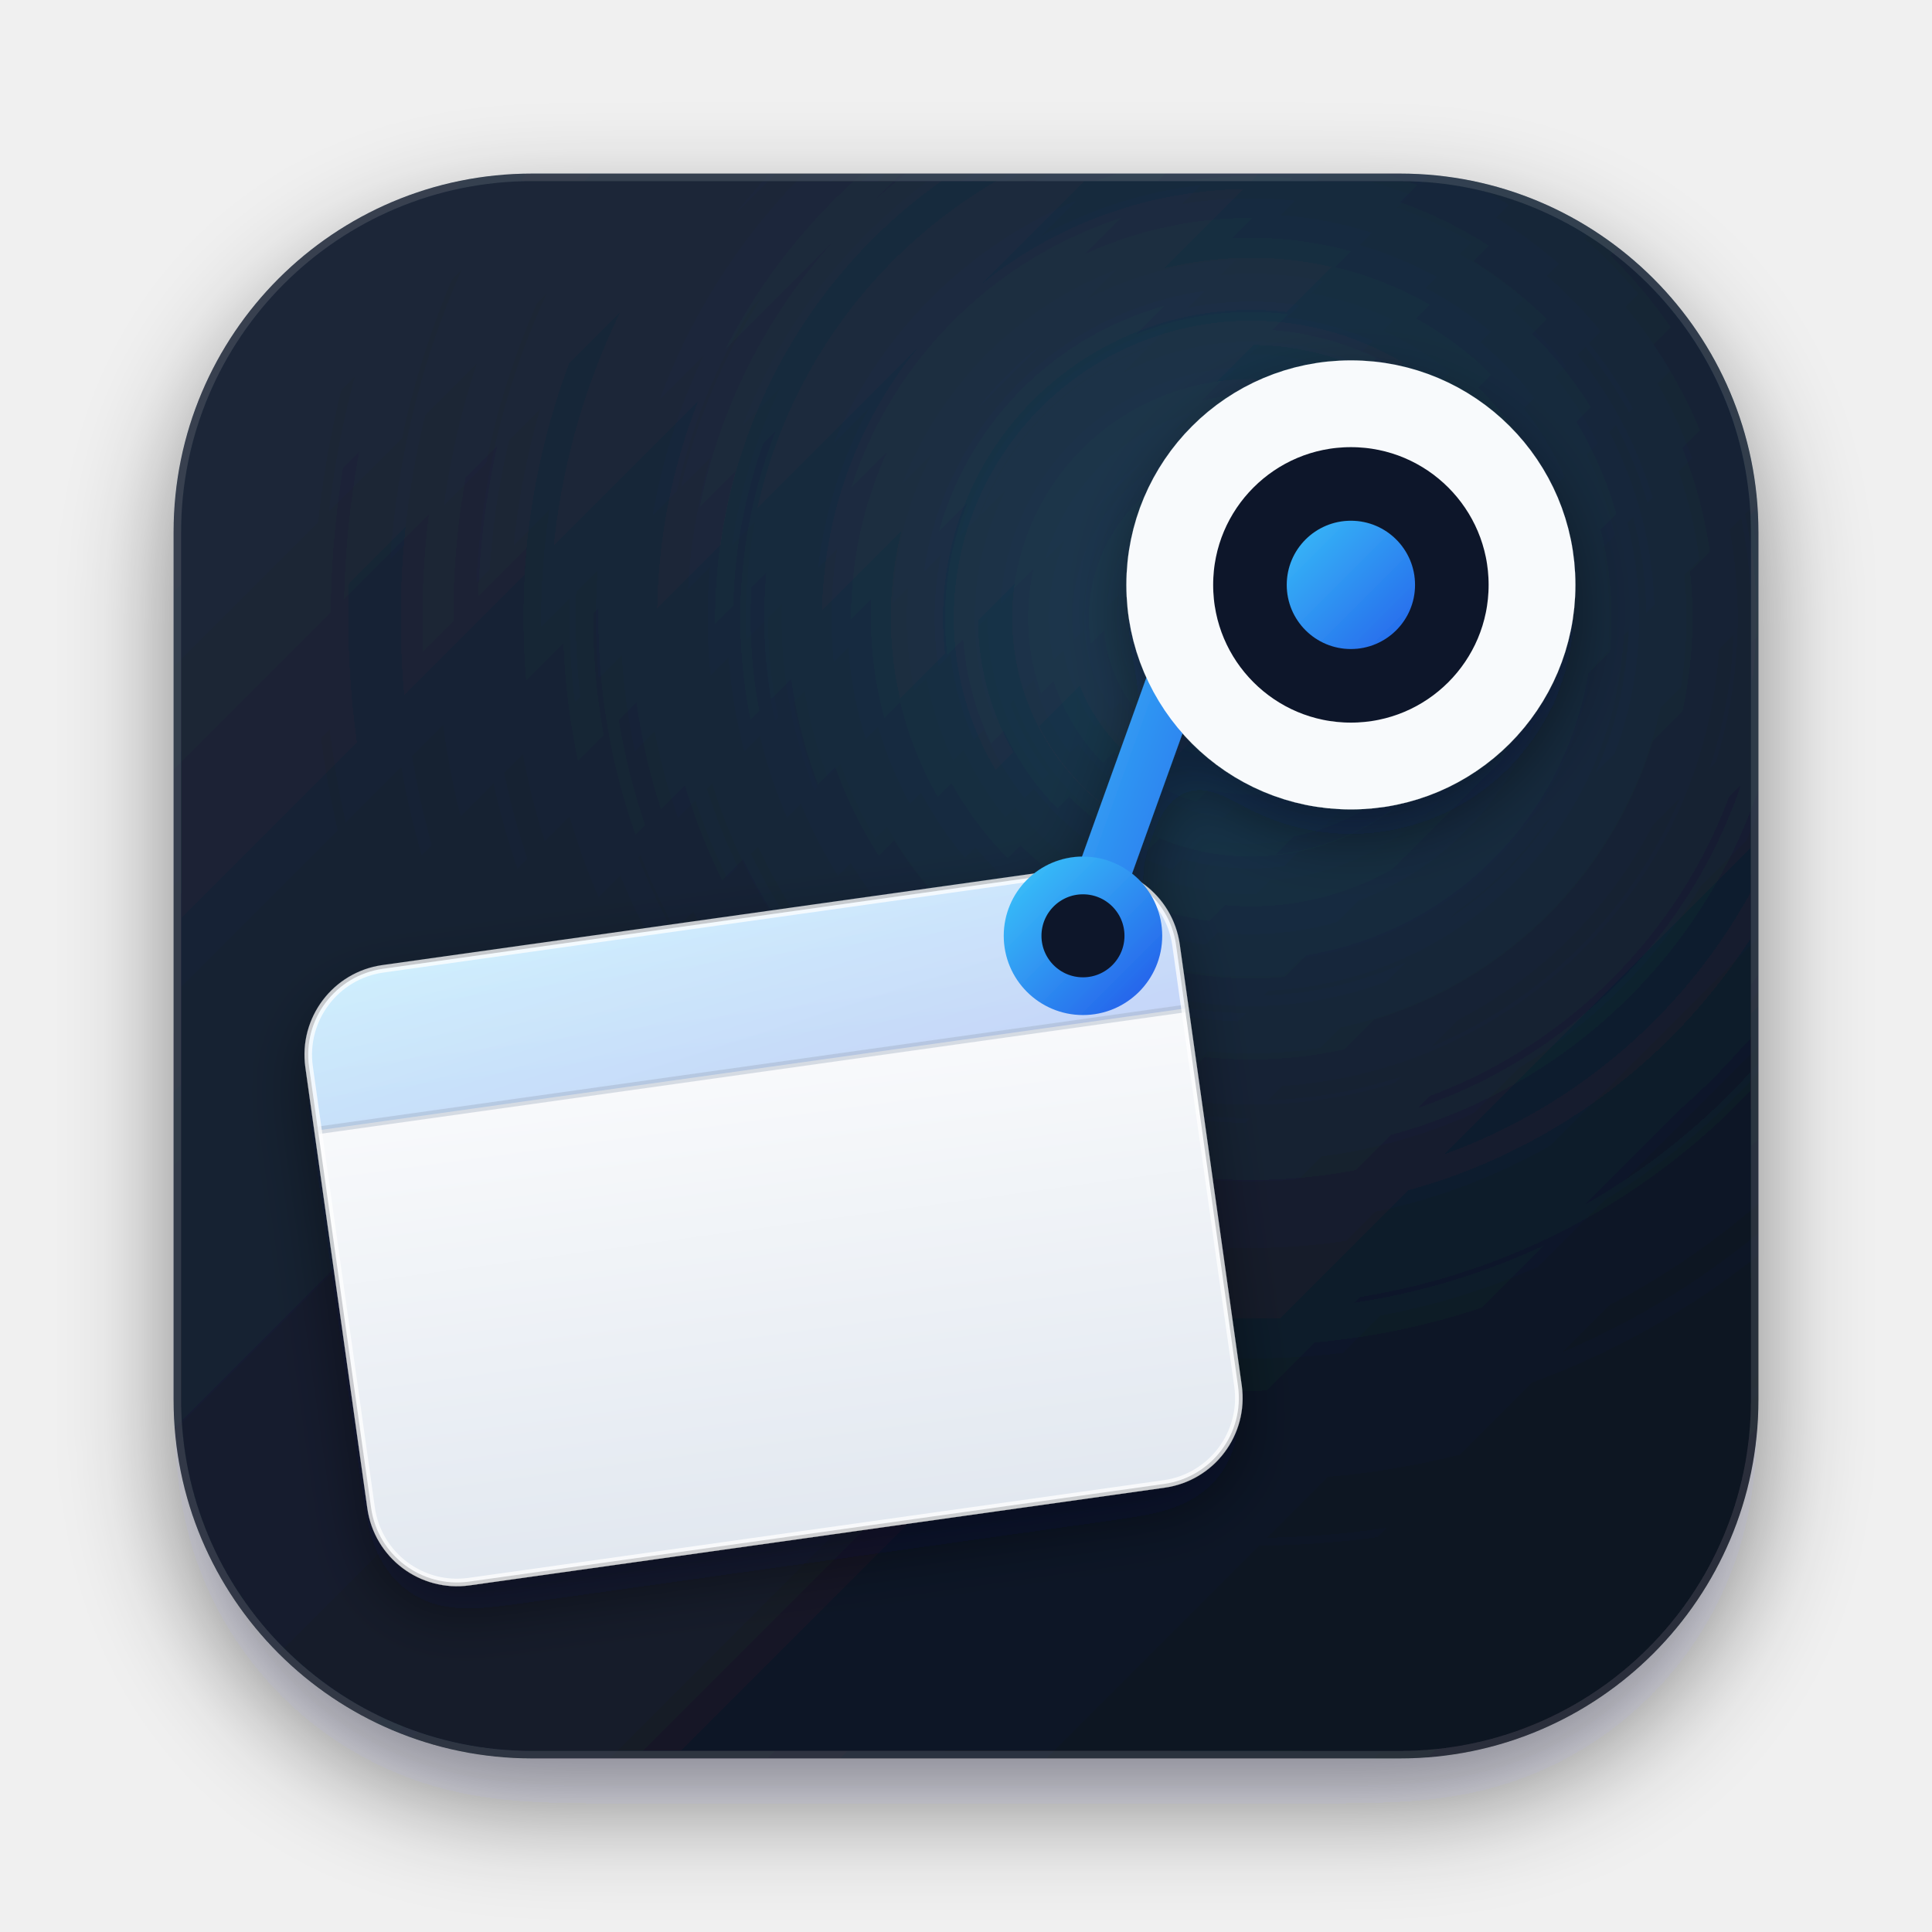
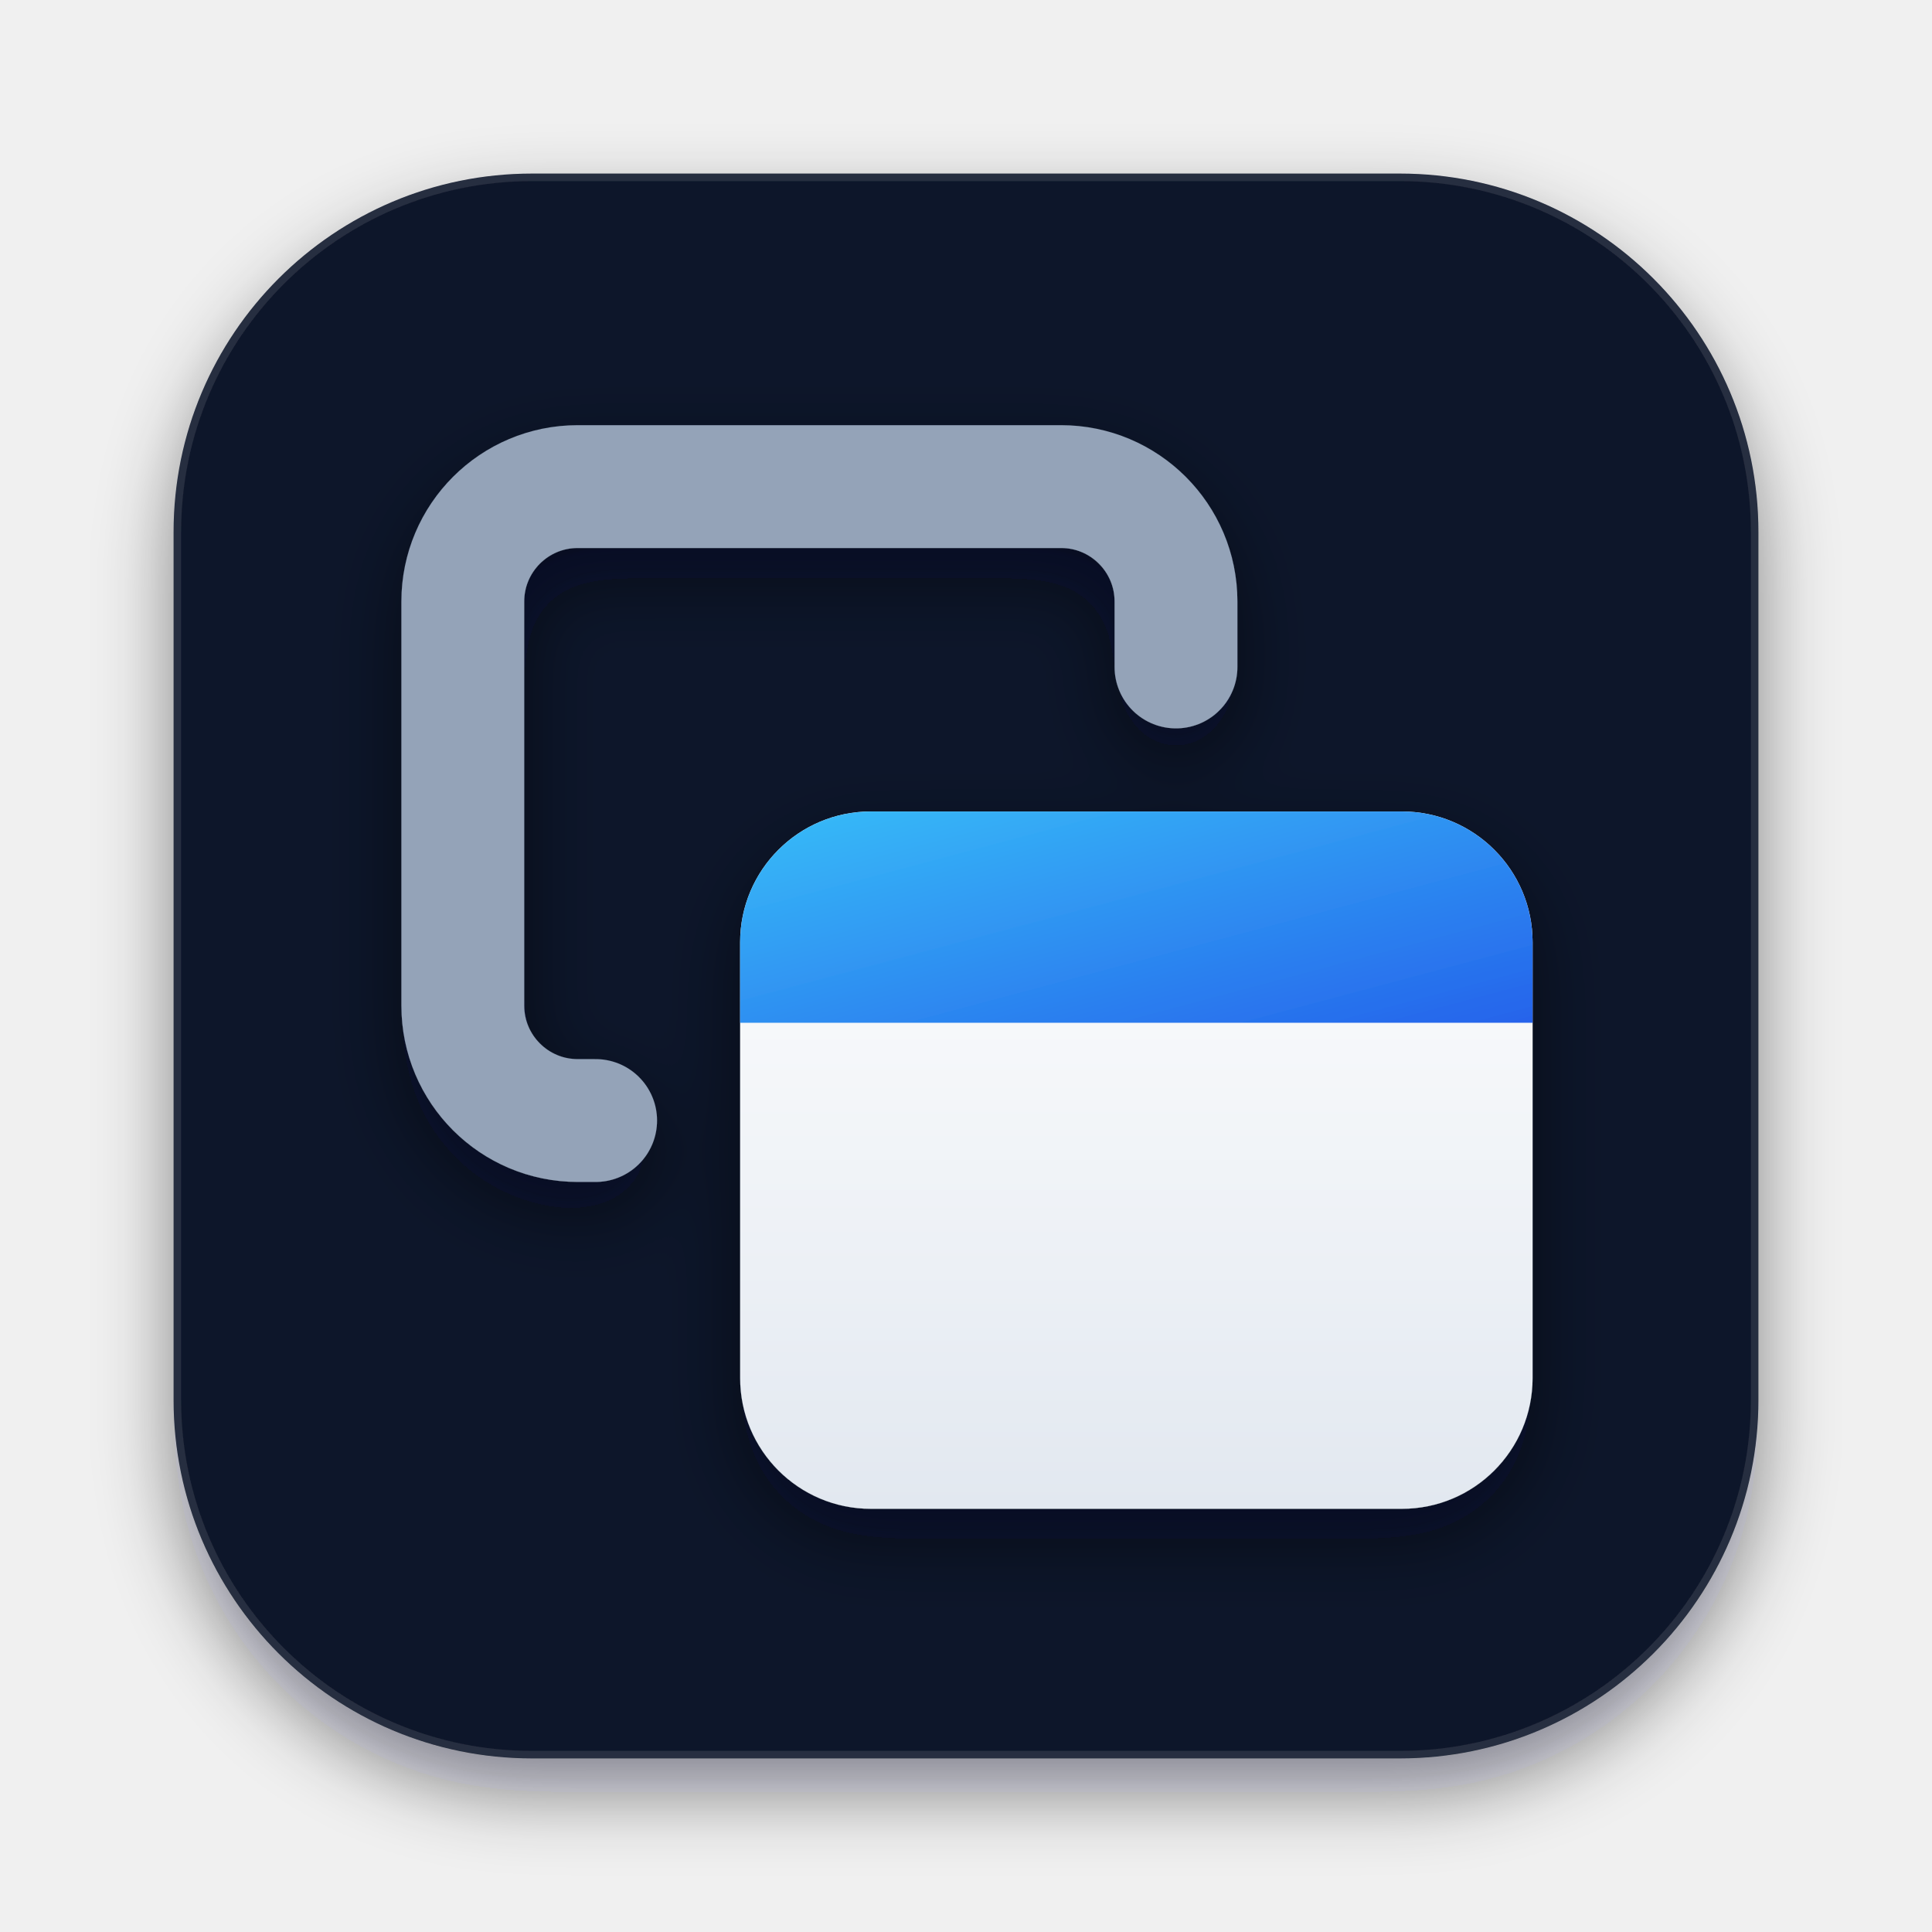
<svg xmlns="http://www.w3.org/2000/svg" viewBox="0 0 1024 1024" width="1024" height="1024">
  <defs>
-     <linearGradient id="bgGrad" x1="0%" y1="0%" x2="100%" y2="100%">
-       <stop offset="0%" stop-color="#1E293B" />
-       <stop offset="100%" stop-color="#0B111E" />
-     </linearGradient>
-     <radialGradient id="topGlow" cx="68%" cy="28%" r="62%">
-       <stop offset="0%" stop-color="#38BDF8" stop-opacity="0.22" />
-       <stop offset="100%" stop-color="#0B111E" stop-opacity="0" />
-     </radialGradient>
    <linearGradient id="accentGrad" x1="0%" y1="0%" x2="100%" y2="100%">
      <stop offset="0%" stop-color="#38BDF8" />
      <stop offset="100%" stop-color="#2563EB" />
    </linearGradient>
    <linearGradient id="winGrad" x1="0%" y1="0%" x2="0%" y2="100%">
      <stop offset="0%" stop-color="#FFFFFF" />
      <stop offset="100%" stop-color="#E2E8F0" />
    </linearGradient>
    <filter id="appShadow" x="-10%" y="-10%" width="120%" height="125%">
-       <feDropShadow dx="0" dy="24" stdDeviation="28" flood-color="#020617" flood-opacity="0.45" />
+       <feDropShadow dx="0" dy="18" stdDeviation="20" flood-color="#020617" flood-opacity="0.45" />
    </filter>
    <filter id="fgShadow" x="-15%" y="-15%" width="130%" height="135%">
-       <feDropShadow dx="0" dy="14" stdDeviation="16" flood-color="#020617" flood-opacity="0.42" />
+       <feDropShadow dx="0" dy="16" stdDeviation="20" flood-color="#020617" flood-opacity="0.50" />
    </filter>
    <clipPath id="winClip">
-       <rect x="178" y="486" width="464" height="328" rx="46" />
+       <rect x="392.3" y="430.1" width="420.0" height="369.6" rx="69.3" />
    </clipPath>
  </defs>
  <g filter="url(#appShadow)">
-     <rect x="92" y="92" width="840" height="840" rx="190" fill="url(#bgGrad)" />
-     <rect x="92" y="92" width="840" height="840" rx="190" fill="url(#topGlow)" />
-     <rect x="94" y="94" width="836" height="836" rx="188" fill="none" stroke="#FFFFFF" stroke-opacity="0.12" stroke-width="4" />
+     <rect x="92" y="92" width="840" height="840" rx="190" fill="#0F172A" />
+     <rect x="94" y="94" width="836" height="836" rx="188" fill="none" stroke="#FFFFFF" stroke-opacity="0.10" stroke-width="4" />
  </g>
  <g filter="url(#fgShadow)">
-     <g transform="rotate(-8 410 650)">
-       <g clip-path="url(#winClip)">
-         <rect x="178" y="486" width="464" height="328" fill="url(#winGrad)" />
-         <rect x="178" y="486" width="464" height="80" fill="url(#accentGrad)" fill-opacity="0.24" />
-         <line x1="178" y1="566" x2="642" y2="566" stroke="#94A3B8" stroke-opacity="0.35" stroke-width="4" />
-       </g>
-       <rect x="178" y="486" width="464" height="328" rx="46" fill="none" stroke="#FFFFFF" stroke-opacity="0.75" stroke-width="4" />
+     <path d="M 315.7 593.9 H 306.2 A 60.9 60.9 0 0 1 245.3 533.0 V 318.8 A 60.9 60.9 0 0 1 306.2 257.9 H 562.4 A 60.9 60.9 0 0 1 623.3 318.8 V 353.5" fill="none" stroke="#94A3B8" stroke-width="65.1" stroke-linecap="round" stroke-linejoin="round" />
+     <g clip-path="url(#winClip)">
+       <rect x="392.3" y="430.1" width="420.0" height="369.6" fill="url(#winGrad)" />
+       <rect x="392.3" y="430.1" width="420.0" height="112.0" fill="url(#accentGrad)" />
    </g>
-     <path d="M 656 266 L 574 494" fill="none" stroke="url(#accentGrad)" stroke-width="28" stroke-linecap="round" />
-     <circle cx="574" cy="496" r="32" fill="#0F172A" stroke="url(#accentGrad)" stroke-width="20" />
-     <circle cx="716" cy="310" r="96" fill="#0F172A" stroke="#F8FAFC" stroke-width="46" />
-     <circle cx="716" cy="310" r="34" fill="url(#accentGrad)" />
  </g>
</svg>
